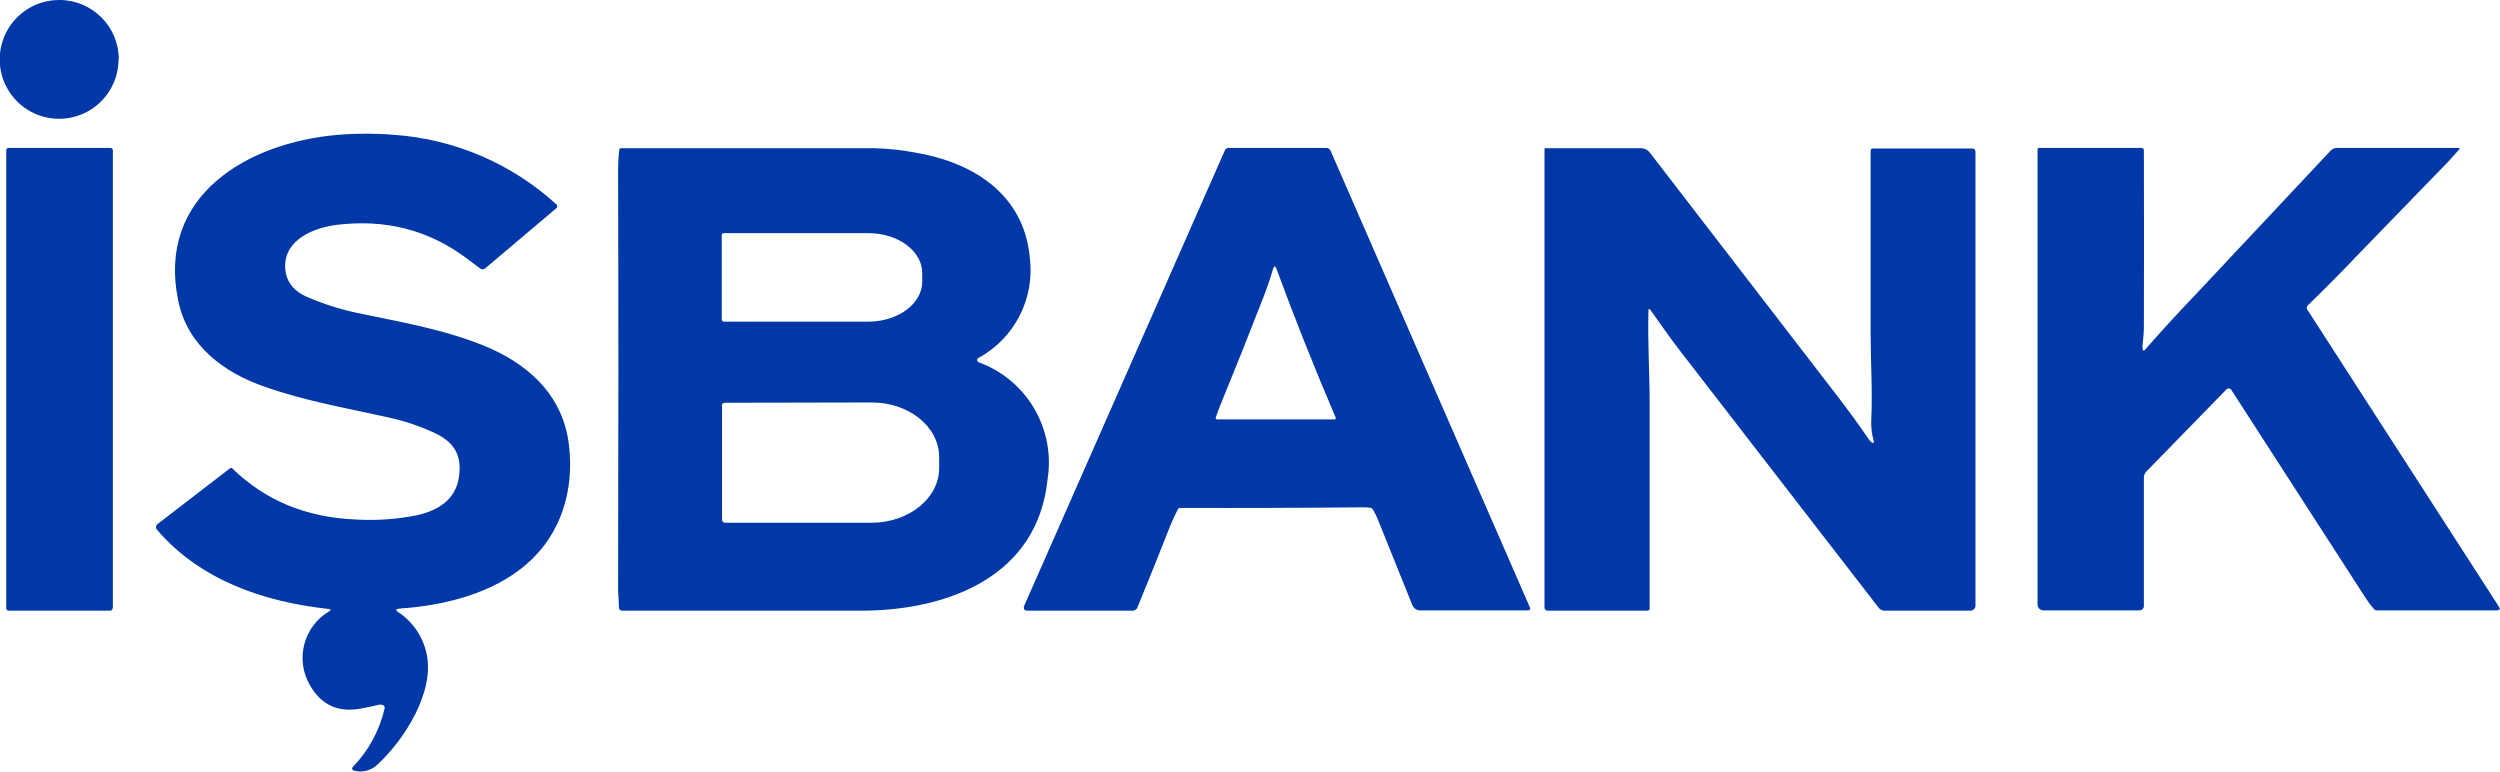
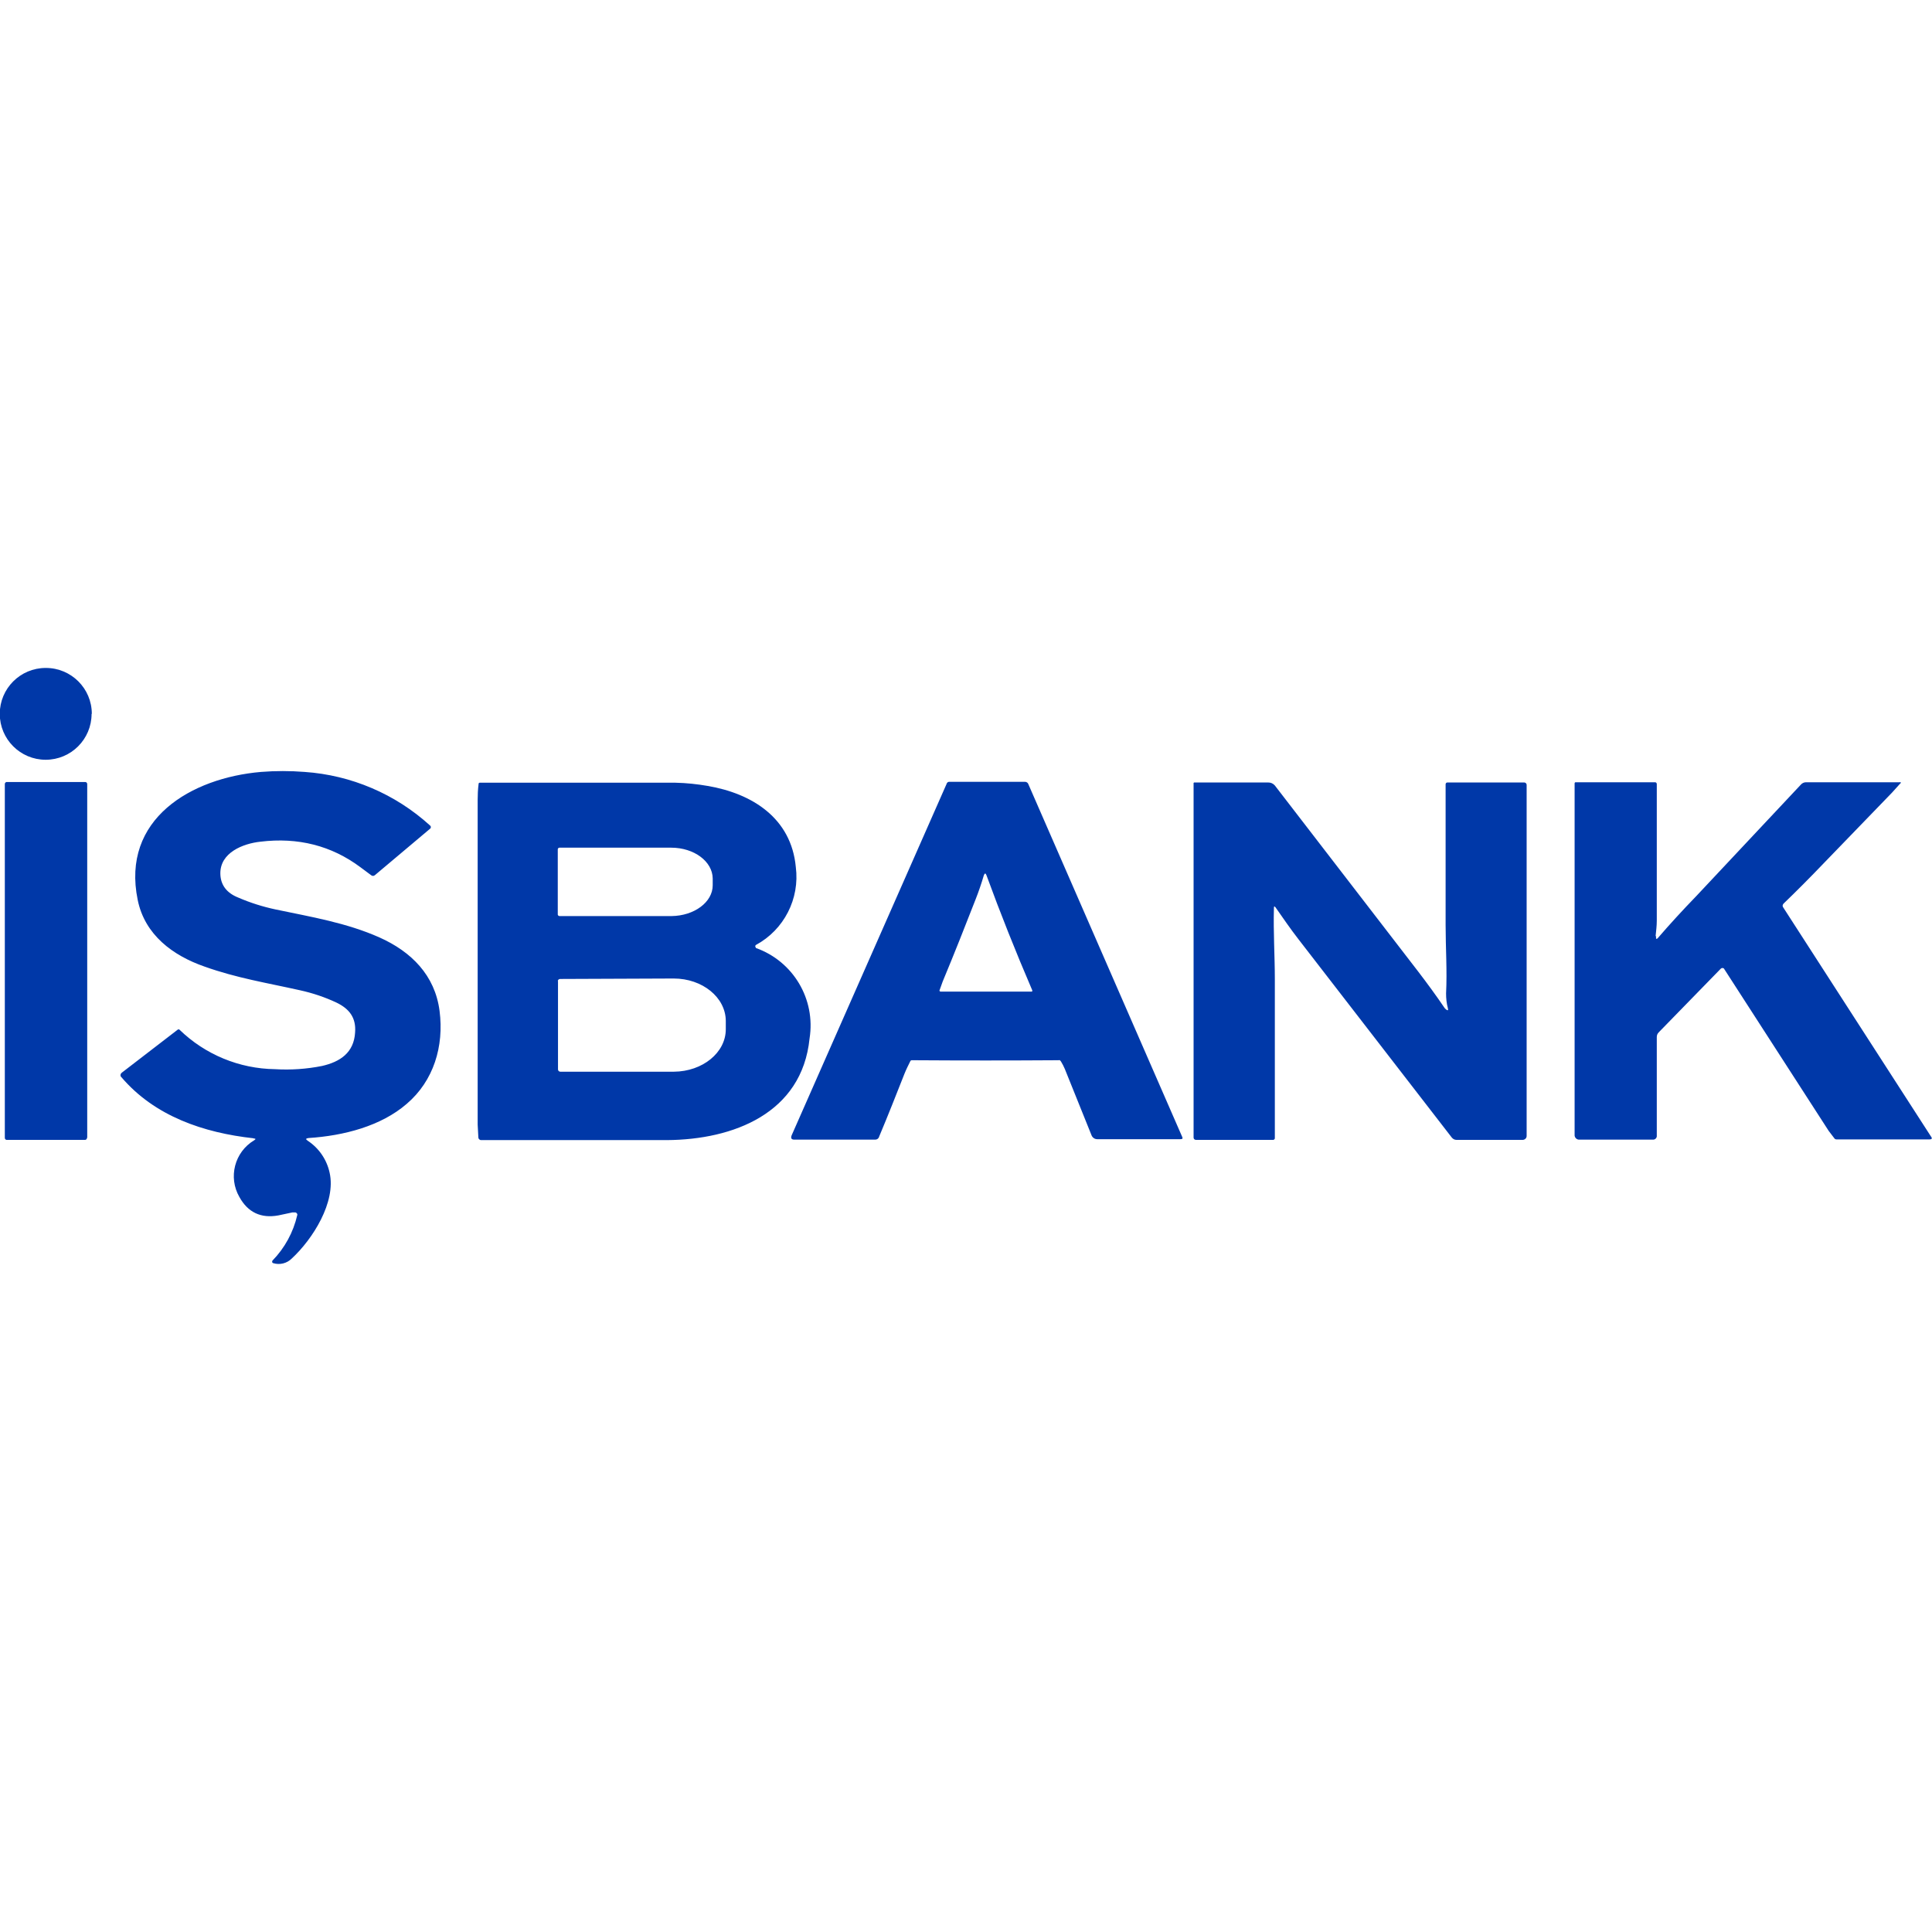
- <svg xmlns="http://www.w3.org/2000/svg" viewBox="0 0 841.7 259.8">
-   <path fill="#0038a8" d="M39.9 20A20 20 0 1 1 20 0a20 20 0 0 1 20 20Zm70.6 185c1 .1 1 .4.2.9a18.2 18.2 0 0 0-6.4 24.7q5.6 10 17 8 3.3-.6 6.1-1.3a2.6 2.6 0 0 1 1.3 0 1 1 0 0 1 .8 1.2 41.8 41.8 0 0 1-10.8 19.8.7.7 0 0 0 .3 1.1 8.3 8.3 0 0 0 8.1-2c9.1-8.4 19.4-24.6 16.5-37.4a22.3 22.3 0 0 0-9.5-13.9c-1-.7-1-1 .3-1.2 15.4-1 31.6-5.2 42.8-14.9 11.7-10 16.3-25.1 14.3-40.6s-12.3-25.7-26.2-32c-14.4-6.3-29.6-8.8-45.3-12.1a88.2 88.2 0 0 1-16.3-5.2Q96.2 97 96 89.8c-.2-9.3 10-13.2 17.4-14.1q24.6-3 43.6 11.2l4.7 3.5a1.3 1.3 0 0 0 1.6 0l23.9-20.2a.9.9 0 0 0 0-1.5 90.4 90.4 0 0 0-54.5-23.3 114 114 0 0 0-19 0C83.4 48 52.7 65.8 60 101.2c3.1 15.2 15.3 24.2 29.1 29 14 4.9 27.2 7.1 41.5 10.3a73.5 73.5 0 0 1 16 5.4c5.6 2.7 8.6 6.6 8.1 13-.5 8.8-6.5 12.8-14.4 14.6a80.1 80.1 0 0 1-20.5 1.4q-25-1-41.6-17.2a.6.6 0 0 0-.8 0l-24.3 18.7a1.3 1.3 0 0 0-.2 2c14.5 16.9 35.8 24.2 57.5 26.6Zm610.8-88.2c.2-2.2.5-4.4.5-6.7q.1-28.4 0-59.4a.8.8 0 0 0-.9-.9h-34.5a.5.5 0 0 0-.4.5v153a2 2 0 0 0 2.2 2.2h32a1.5 1.5 0 0 0 1.6-1.7v-43a2.8 2.8 0 0 1 .8-2l27.1-27.8a1 1 0 0 1 1.5.2l45.5 70.5a31 31 0 0 0 2.6 3.4 1 1 0 0 0 .8.4h40.5c1 0 1.3-.5.7-1.3l-64.5-100a1.1 1.1 0 0 1 .2-1.4q8.3-8 18-18.2l29.3-30.2 3.6-4a.3.3 0 0 0-.3-.6h-40.8a3 3 0 0 0-2.2 1Q761 76 739 99.4q-9 9.4-16.5 18c-.8 1-1.2.8-1.1-.4ZM38 204.8V50.6a.8.8 0 0 0-.8-.8H2.8a.8.8 0 0 0-.7.8v154.2a.8.8 0 0 0 .7.8h34.3a.8.8 0 0 0 .8-.8Zm291.3-83a.7.7 0 0 1 0-1.2 33.7 33.7 0 0 0 17.4-34c-2-21.2-19-31.9-38.4-35.2a85.1 85.1 0 0 0-14-1.5h-85.3a.5.5 0 0 0-.5.6c-.3 2.3-.4 4.7-.4 7q.2 66.1 0 141.3l.3 5.6a1.1 1.1 0 0 0 1.2 1.2h81c28.8-.2 58.8-11.6 62.1-44.3a35.9 35.9 0 0 0-23.4-39.4M243 79.2a.7.7 0 0 1 .7-.7h48.7c10 0 18 6 18.1 13.3v3c0 7.4-8 13.4-18 13.5h-48.7a.8.8 0 0 1-.8-.7V79.3m0 57.3a1 1 0 0 1 1-1l49.5-.1c12.5 0 22.6 8.1 22.7 18.3v3.8c0 10.1-10.1 18.3-22.6 18.4h-49.5a1 1 0 0 1-1-1v-38.5ZM461.4 171a1.1 1.1 0 0 1 .8.5 24.1 24.1 0 0 1 1.7 3.4l11.6 28.8a2.8 2.8 0 0 0 2.5 1.8h36.2c1 0 1.2-.4.8-1.2L448 50.8a1.5 1.5 0 0 0-1.5-1h-33a1.3 1.3 0 0 0-1.1.8l-67.5 153.2c-.5 1.2-.1 1.8 1.2 1.8h35.2a1.7 1.7 0 0 0 1.7-1.2q5.9-14.4 11-27.4c.8-2 1.7-3.8 2.6-5.6a.8.8 0 0 1 .7-.4q31 .1 62-.2a11 11 0 0 1 2.2.2m-50.8-34.2q7.4-18 14.3-35.8 2-5 3.6-10.4.6-1.8 1.2 0 9 24.5 19.9 50a.4.4 0 0 1-.4.6h-39.5a.5.5 0 0 1-.5-.6l1.4-3.8ZM555 104.6c0-.7.2-.8.7-.2 3.3 4.6 6.5 9.3 10 13.8l66.8 86.4a2.5 2.5 0 0 0 2 1h29a1.7 1.7 0 0 0 1.6-1.7V51a1 1 0 0 0-1-1h-33.6a.7.7 0 0 0-.7.7v61.3c0 9.9.7 19.9.2 29.8a22.6 22.6 0 0 0 .8 6.5c.2 1 0 1.1-.8.5a2.8 2.8 0 0 1-.6-.6q-5.7-8.3-11.6-15.9l-62.4-81a3.7 3.7 0 0 0-2.9-1.4h-32.3l-.2.2v154.5a1 1 0 0 0 1.1 1h33.6a.7.7 0 0 0 .7-.6v-69.4c0-10.1-.7-20.6-.4-30.9Z" />
+ <svg xmlns="http://www.w3.org/2000/svg" viewBox="0 0 841.7 841.7">
+   <path d="M39.9 311a20 20 0 1 1-20-20h.1c11 0 20 8.9 20 20h-.1Zm70.6 185c1 0 1 .3.2.8a18.2 18.2 0 0 0-6.4 24.7c3.7 6.7 9.4 9.4 17 8l6.1-1.3h1.3c.5.1 1 .7.8 1.2a41.8 41.8 0 0 1-10.8 19.8c-.2.3-.2.8.1 1l.2.1c2.9.9 6 .1 8.1-2 9.1-8.4 19.4-24.6 16.5-37.4a22.3 22.3 0 0 0-9.5-13.9c-1-.7-1-1 .3-1.2 15.4-1 31.6-5.2 42.8-14.9 11.7-10 16.3-25 14.3-40.5s-12.3-25.8-26.2-32c-14.4-6.4-29.6-8.9-45.3-12.2-5.6-1.2-11-2.9-16.3-5.2-5-2-7.6-5.5-7.7-10.3-.2-9.3 10-13.2 17.4-14 16.4-2 31 1.7 43.6 11.1l4.7 3.5c.5.4 1.1.4 1.6 0l24-20.2a.9.9 0 0 0 0-1.5 90.4 90.4 0 0 0-54.6-23.3c-6.3-.5-12.7-.5-19 0-30.3 2.6-61 20.4-53.7 55.8 3.1 15.2 15.3 24.2 29.1 29 14 5 27.2 7.1 41.5 10.3 5.5 1.2 10.9 3 16 5.4 5.6 2.7 8.6 6.6 8.1 13-.5 8.8-6.5 12.8-14.4 14.6a80 80 0 0 1-20.5 1.4 60.9 60.9 0 0 1-41.6-17.2.6.6 0 0 0-.8 0l-24.3 18.7c-.6.4-.8 1.2-.4 1.8l.2.2c14.5 17 35.8 24.2 57.5 26.6h.1Zm610.8-88.3c.2-2.1.5-4.3.5-6.6v-59.5c0-.4-.3-.8-.7-.8h-34.7c-.2 0-.4.2-.4.5v153a2 2 0 0 0 2.2 2.2h32c.8 0 1.5-.6 1.6-1.4v-43.3c0-.8.3-1.5.8-2l27.1-27.8a1 1 0 0 1 1.4 0l.1.2 45.5 70.5 2.6 3.4c.2.2.5.3.8.3h40.5c1 0 1.3-.4.7-1.2l-64.5-100c-.3-.5-.2-1 .2-1.5 5.5-5.3 11.5-11.3 18-18.1l29.3-30.3 3.6-4c.2 0 .2-.2.2-.4-.1-.2-.3-.2-.5-.1h-40.8a3 3 0 0 0-2.2 1L739 390.4c-6 6.2-11.5 12.2-16.5 18-.8 1-1.2.8-1-.4l-.2-.2ZM38 495.8V341.6c0-.5-.4-.9-.8-.9H2.8c-.4.1-.7.4-.7.9v154.1c0 .5.3.8.7.9h34.3c.4 0 .8-.4.8-.9h.1Zm291.3-83a.7.7 0 0 1 0-1.1 33.7 33.7 0 0 0 17.4-34c-2-21.3-19-32-38.4-35.3-4.6-.8-9.3-1.3-14-1.4H209a.5.5 0 0 0-.5.6c-.3 2.3-.4 4.7-.4 7v141.3l.3 5.6c0 .6.4 1 1 1.2h81.2c28.8-.2 58.8-11.6 62.1-44.3 2.7-17.1-7.1-33.6-23.4-39.4M243 370c0-.3.3-.7.7-.7h48.7c10 0 18 6 18.1 13.4v3c0 7.3-8 13.3-18 13.4h-48.7a.8.8 0 0 1-.8-.6v-28.4m0 57.4c0-.6.5-1 1-1l49.5-.2c12.5 0 22.6 8.2 22.7 18.4v3.7c0 10.2-10.1 18.4-22.6 18.5h-49.5a1 1 0 0 1-1-1v-38.6l-.1.2Zm218.4 34.3c.3 0 .6.3.8.6a24 24 0 0 1 1.7 3.3l11.6 28.8c.4 1.1 1.4 1.8 2.5 1.8h36.2c1 0 1.2-.3.8-1.1l-67-153.6c-.2-.6-.8-1-1.5-1h-33c-.5 0-1 .4-1.1.9l-67.5 153.1c-.5 1.3-.1 1.9 1.2 1.9h35.2c.8 0 1.5-.5 1.7-1.3 4-9.5 7.6-18.7 11-27.3.8-2 1.7-3.8 2.6-5.6.1-.3.4-.4.7-.4a4745.8 4745.8 0 0 0 64.2 0m-50.8-34.3c5-12 9.7-23.9 14.3-35.7a121 121 0 0 0 3.6-10.5c.4-1.1.8-1.1 1.2 0 6 16.4 12.6 33 19.9 50 .1.2 0 .5-.1.6h-39.8a.5.5 0 0 1-.5-.4v-.1l1.4-3.9ZM555 395.6c0-.8.2-.9.7-.3 3.3 4.7 6.5 9.4 10 13.9l66.8 86.4c.5.6 1.2 1 2 1h29c.9-.1 1.6-.8 1.6-1.7v-153c0-.5-.5-1-1-1h-33.6c-.4 0-.7.4-.7.8V403c0 9.9.7 19.9.2 29.8 0 2.1.2 4.3.8 6.5.2 1 0 1-.8.5l-.6-.6c-3.8-5.6-7.7-10.9-11.6-16l-62.4-81a3.7 3.7 0 0 0-2.9-1.3h-32.3l-.2.2v154.5c0 .5.4 1 1 1h33.7c.3 0 .6-.3.7-.6v-69.4c0-10.1-.7-20.6-.4-31Z" style="fill:#0038a8;stroke-width:0" />
</svg>
